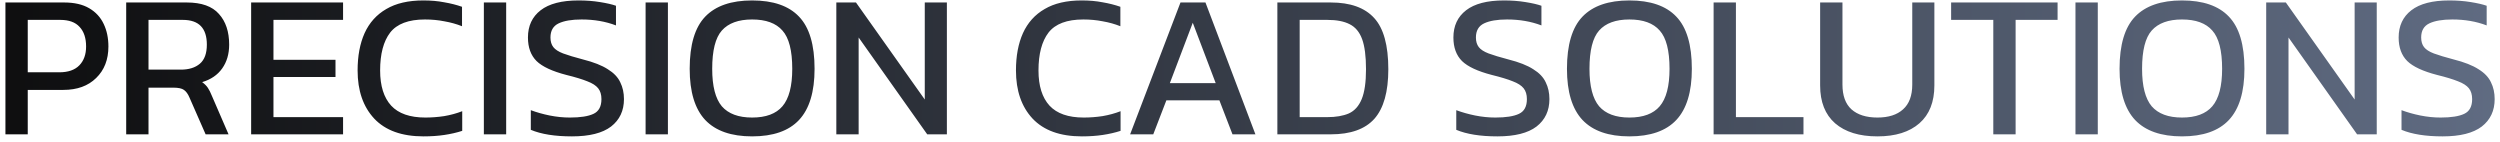
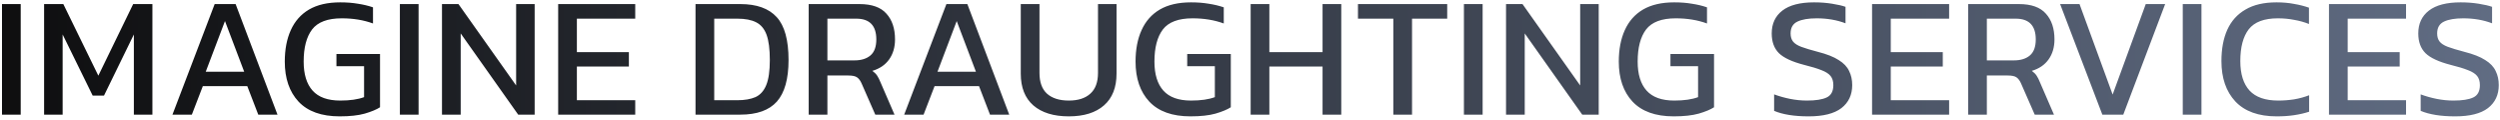
- <svg xmlns="http://www.w3.org/2000/svg" width="335" height="19" viewBox="0 0 335 19" fill="none">
-   <path d="M0.728 18V0.333H8.602C9.955 0.333 11.07 0.589 11.948 1.101C12.826 1.613 13.476 2.317 13.896 3.214C14.317 4.091 14.527 5.097 14.527 6.231C14.527 7.987 13.978 9.395 12.881 10.456C11.802 11.517 10.339 12.047 8.492 12.047H3.718V18H0.728ZM3.718 9.688H7.943C9.132 9.688 10.028 9.377 10.632 8.755C11.235 8.133 11.537 7.292 11.537 6.231C11.537 5.097 11.244 4.219 10.659 3.598C10.092 2.976 9.233 2.665 8.08 2.665H3.718V9.688ZM16.91 18V0.333H25.03C27.005 0.333 28.441 0.845 29.337 1.869C30.251 2.875 30.708 4.247 30.708 5.984C30.708 7.228 30.397 8.289 29.776 9.167C29.154 10.044 28.258 10.657 27.087 11.005C27.416 11.242 27.672 11.498 27.855 11.773C28.038 12.047 28.221 12.413 28.404 12.87L30.626 18H27.553L25.386 13.062C25.185 12.587 24.938 12.248 24.646 12.047C24.371 11.846 23.896 11.745 23.219 11.745H19.9V18H16.91ZM19.9 9.331H24.234C25.313 9.331 26.163 9.066 26.785 8.536C27.407 8.005 27.718 7.155 27.718 5.984C27.718 3.771 26.648 2.665 24.508 2.665H19.9V9.331ZM33.653 18V0.333H45.971V2.665H36.644V8.014H44.956V10.319H36.644V15.696H45.971V18H33.653ZM56.753 18.274C53.845 18.274 51.641 17.479 50.142 15.888C48.66 14.296 47.919 12.148 47.919 9.441C47.919 7.502 48.23 5.838 48.852 4.448C49.492 3.04 50.462 1.961 51.76 1.211C53.059 0.443 54.714 0.059 56.725 0.059C57.75 0.059 58.682 0.141 59.524 0.306C60.383 0.452 61.179 0.653 61.91 0.909V3.515C61.179 3.223 60.392 3.003 59.551 2.857C58.728 2.692 57.859 2.61 56.945 2.61C54.75 2.61 53.196 3.195 52.281 4.366C51.385 5.536 50.937 7.228 50.937 9.441C50.937 11.508 51.431 13.08 52.419 14.159C53.406 15.22 54.933 15.751 57 15.751C57.841 15.751 58.682 15.687 59.524 15.559C60.383 15.412 61.188 15.193 61.938 14.9V17.534C61.206 17.771 60.411 17.954 59.551 18.082C58.71 18.21 57.777 18.274 56.753 18.274ZM64.837 18V0.333H67.827V18H64.837ZM76.643 18.274C74.357 18.274 72.519 17.982 71.129 17.396V14.763C71.915 15.056 72.756 15.293 73.653 15.476C74.567 15.659 75.472 15.751 76.368 15.751C77.777 15.751 78.828 15.586 79.523 15.257C80.237 14.928 80.593 14.269 80.593 13.281C80.593 12.678 80.447 12.193 80.154 11.828C79.862 11.462 79.377 11.151 78.7 10.895C78.023 10.62 77.091 10.337 75.902 10.044C74 9.551 72.665 8.929 71.897 8.179C71.129 7.411 70.745 6.359 70.745 5.024C70.745 3.47 71.312 2.253 72.445 1.376C73.579 0.498 75.271 0.059 77.521 0.059C78.545 0.059 79.505 0.132 80.401 0.278C81.316 0.425 82.029 0.589 82.541 0.772V3.406C81.151 2.875 79.615 2.61 77.932 2.61C76.615 2.61 75.591 2.784 74.86 3.131C74.128 3.479 73.762 4.11 73.762 5.024C73.762 5.555 73.89 5.984 74.146 6.314C74.402 6.643 74.841 6.926 75.463 7.164C76.103 7.402 76.981 7.667 78.097 7.96C79.541 8.325 80.657 8.764 81.444 9.276C82.248 9.77 82.806 10.355 83.117 11.032C83.446 11.69 83.611 12.44 83.611 13.281C83.611 14.836 83.035 16.061 81.882 16.957C80.73 17.835 78.984 18.274 76.643 18.274ZM86.51 18V0.333H89.5V18H86.51ZM100.785 18.274C97.987 18.274 95.893 17.543 94.503 16.08C93.113 14.598 92.418 12.312 92.418 9.221C92.418 6.003 93.113 3.671 94.503 2.226C95.893 0.781 97.987 0.059 100.785 0.059C103.601 0.059 105.695 0.781 107.067 2.226C108.457 3.671 109.152 6.003 109.152 9.221C109.152 12.312 108.457 14.598 107.067 16.08C105.695 17.543 103.601 18.274 100.785 18.274ZM100.785 15.751C102.632 15.751 103.985 15.248 104.845 14.242C105.723 13.217 106.162 11.544 106.162 9.221C106.162 6.771 105.723 5.061 104.845 4.091C103.985 3.104 102.632 2.61 100.785 2.61C98.956 2.61 97.603 3.104 96.725 4.091C95.865 5.061 95.435 6.771 95.435 9.221C95.435 11.544 95.865 13.217 96.725 14.242C97.603 15.248 98.956 15.751 100.785 15.751ZM112.068 18V0.333H114.701L123.919 13.336V0.333H126.882V18H124.248L115.058 5.024V18H112.068ZM144.973 18.274C142.065 18.274 139.861 17.479 138.361 15.888C136.88 14.296 136.139 12.148 136.139 9.441C136.139 7.502 136.45 5.838 137.072 4.448C137.712 3.04 138.681 1.961 139.98 1.211C141.278 0.443 142.933 0.059 144.945 0.059C145.969 0.059 146.902 0.141 147.743 0.306C148.603 0.452 149.398 0.653 150.13 0.909V3.515C149.398 3.223 148.612 3.003 147.771 2.857C146.948 2.692 146.079 2.61 145.165 2.61C142.97 2.61 141.415 3.195 140.501 4.366C139.605 5.536 139.157 7.228 139.157 9.441C139.157 11.508 139.651 13.08 140.638 14.159C141.626 15.22 143.153 15.751 145.219 15.751C146.061 15.751 146.902 15.687 147.743 15.559C148.603 15.412 149.408 15.193 150.157 14.9V17.534C149.426 17.771 148.63 17.954 147.771 18.082C146.929 18.21 145.997 18.274 144.973 18.274ZM151.437 18L158.185 0.333H161.532L168.226 18H165.153L163.398 13.446H156.293L154.537 18H151.437ZM156.759 11.142H162.904L159.831 3.049L156.759 11.142ZM171.167 18V0.333H178.327C180.942 0.333 182.881 1.028 184.142 2.418C185.404 3.79 186.035 6.076 186.035 9.276C186.035 12.294 185.414 14.507 184.17 15.915C182.926 17.305 180.978 18 178.327 18H171.167ZM174.157 15.696H177.86C179.012 15.696 179.973 15.531 180.741 15.202C181.509 14.854 182.085 14.214 182.469 13.281C182.853 12.349 183.045 11.014 183.045 9.276C183.045 7.539 182.871 6.195 182.524 5.244C182.176 4.293 181.619 3.625 180.85 3.241C180.101 2.857 179.104 2.665 177.86 2.665H174.157V15.696ZM200.654 18.274C198.368 18.274 196.53 17.982 195.14 17.396V14.763C195.926 15.056 196.768 15.293 197.664 15.476C198.578 15.659 199.483 15.751 200.38 15.751C201.788 15.751 202.839 15.586 203.534 15.257C204.248 14.928 204.604 14.269 204.604 13.281C204.604 12.678 204.458 12.193 204.165 11.828C203.873 11.462 203.388 11.151 202.711 10.895C202.035 10.62 201.102 10.337 199.913 10.044C198.011 9.551 196.676 8.929 195.908 8.179C195.14 7.411 194.756 6.359 194.756 5.024C194.756 3.47 195.323 2.253 196.457 1.376C197.591 0.498 199.282 0.059 201.532 0.059C202.556 0.059 203.516 0.132 204.412 0.278C205.327 0.425 206.04 0.589 206.552 0.772V3.406C205.162 2.875 203.626 2.61 201.943 2.61C200.626 2.61 199.602 2.784 198.871 3.131C198.139 3.479 197.773 4.11 197.773 5.024C197.773 5.555 197.901 5.984 198.158 6.314C198.414 6.643 198.852 6.926 199.474 7.164C200.114 7.402 200.992 7.667 202.108 7.96C203.553 8.325 204.668 8.764 205.455 9.276C206.259 9.77 206.817 10.355 207.128 11.032C207.457 11.69 207.622 12.44 207.622 13.281C207.622 14.836 207.046 16.061 205.894 16.957C204.741 17.835 202.995 18.274 200.654 18.274ZM218.34 18.274C215.541 18.274 213.447 17.543 212.057 16.08C210.668 14.598 209.973 12.312 209.973 9.221C209.973 6.003 210.668 3.671 212.057 2.226C213.447 0.781 215.541 0.059 218.34 0.059C221.156 0.059 223.25 0.781 224.622 2.226C226.012 3.671 226.707 6.003 226.707 9.221C226.707 12.312 226.012 14.598 224.622 16.08C223.25 17.543 221.156 18.274 218.34 18.274ZM218.34 15.751C220.187 15.751 221.54 15.248 222.4 14.242C223.278 13.217 223.717 11.544 223.717 9.221C223.717 6.771 223.278 5.061 222.4 4.091C221.54 3.104 220.187 2.61 218.34 2.61C216.511 2.61 215.157 3.104 214.28 4.091C213.42 5.061 212.99 6.771 212.99 9.221C212.99 11.544 213.42 13.217 214.28 14.242C215.157 15.248 216.511 15.751 218.34 15.751ZM229.623 18V0.333H232.613V15.696H241.666V18H229.623ZM251.58 18.274C249.147 18.274 247.254 17.689 245.901 16.519C244.566 15.348 243.898 13.656 243.898 11.444V0.333H246.889V11.334C246.889 12.815 247.291 13.922 248.096 14.653C248.919 15.385 250.08 15.751 251.58 15.751C253.061 15.751 254.204 15.385 255.009 14.653C255.832 13.922 256.243 12.815 256.243 11.334V0.333H259.206V11.444C259.206 13.656 258.539 15.348 257.203 16.519C255.868 17.689 253.994 18.274 251.58 18.274ZM267.102 18V2.665H261.451V0.333H275.716V2.665H270.092V18H267.102ZM278.113 18V0.333H281.103V18H278.113ZM292.387 18.274C289.589 18.274 287.495 17.543 286.105 16.08C284.715 14.598 284.02 12.312 284.02 9.221C284.02 6.003 284.715 3.671 286.105 2.226C287.495 0.781 289.589 0.059 292.387 0.059C295.204 0.059 297.298 0.781 298.67 2.226C300.059 3.671 300.754 6.003 300.754 9.221C300.754 12.312 300.059 14.598 298.67 16.08C297.298 17.543 295.204 18.274 292.387 18.274ZM292.387 15.751C294.235 15.751 295.588 15.248 296.447 14.242C297.325 13.217 297.764 11.544 297.764 9.221C297.764 6.771 297.325 5.061 296.447 4.091C295.588 3.104 294.235 2.61 292.387 2.61C290.558 2.61 289.205 3.104 288.327 4.091C287.468 5.061 287.038 6.771 287.038 9.221C287.038 11.544 287.468 13.217 288.327 14.242C289.205 15.248 290.558 15.751 292.387 15.751ZM303.67 18V0.333H306.304L315.521 13.336V0.333H318.484V18H315.85L306.66 5.024V18H303.67ZM327.317 18.274C325.031 18.274 323.193 17.982 321.803 17.396V14.763C322.59 15.056 323.431 15.293 324.327 15.476C325.242 15.659 326.147 15.751 327.043 15.751C328.451 15.751 329.503 15.586 330.198 15.257C330.911 14.928 331.268 14.269 331.268 13.281C331.268 12.678 331.121 12.193 330.829 11.828C330.536 11.462 330.051 11.151 329.375 10.895C328.698 10.62 327.765 10.337 326.577 10.044C324.675 9.551 323.339 8.929 322.571 8.179C321.803 7.411 321.419 6.359 321.419 5.024C321.419 3.47 321.986 2.253 323.12 1.376C324.254 0.498 325.946 0.059 328.195 0.059C329.219 0.059 330.179 0.132 331.076 0.278C331.99 0.425 332.703 0.589 333.215 0.772V3.406C331.825 2.875 330.289 2.61 328.607 2.61C327.29 2.61 326.266 2.784 325.534 3.131C324.803 3.479 324.437 4.11 324.437 5.024C324.437 5.555 324.565 5.984 324.821 6.314C325.077 6.643 325.516 6.926 326.138 7.164C326.778 7.402 327.656 7.667 328.771 7.96C330.216 8.325 331.332 8.764 332.118 9.276C332.923 9.77 333.481 10.355 333.791 11.032C334.121 11.69 334.285 12.44 334.285 13.281C334.285 14.836 333.709 16.061 332.557 16.957C331.405 17.835 329.658 18.274 327.317 18.274Z" fill="url(#paint0_linear_144_319)" />
+ <svg xmlns="http://www.w3.org/2000/svg" width="567" height="27" viewBox="0 0 567 27" fill="none">
+   <path d="M0.453 26V0.923H4.698V26H0.453ZM10.007 26V0.923H14.368L22.312 17.161L30.217 0.923H34.578V26H30.373V7.815L23.597 21.678H21.027L14.213 7.815V26H10.007ZM39.128 26L48.707 0.923H53.458L62.959 26H58.598L56.106 19.536H46.02L43.528 26H39.128ZM46.682 16.265H55.405L51.044 4.778L46.682 16.265ZM77.075 26.389C72.948 26.389 69.832 25.273 67.73 23.041C65.653 20.808 64.615 17.784 64.615 13.967C64.615 11.216 65.069 8.84 65.977 6.842C66.886 4.817 68.262 3.259 70.105 2.169C71.974 1.078 74.337 0.533 77.192 0.533C78.672 0.533 80.009 0.637 81.203 0.845C82.423 1.026 83.565 1.299 84.63 1.663V5.323C82.501 4.544 80.139 4.155 77.543 4.155C74.35 4.155 72.104 4.998 70.806 6.686C69.534 8.373 68.898 10.8 68.898 13.967C68.898 16.849 69.573 19.043 70.923 20.548C72.273 22.054 74.362 22.807 77.192 22.807C79.425 22.807 81.229 22.547 82.605 22.028V15.019H76.335V12.254H86.226V24.326C85.421 24.845 84.266 25.325 82.76 25.766C81.281 26.182 79.386 26.389 77.075 26.389ZM90.729 26V0.923H94.973V26H90.729ZM100.283 26V0.923H104.021L117.105 19.38V0.923H121.31V26H117.572L104.527 7.581V26H100.283ZM126.645 26V0.923H144.129V4.233H130.889V11.826H142.688V15.097H130.889V22.729H144.129V26H126.645ZM157.807 26V0.923H167.971C171.683 0.923 174.435 1.909 176.226 3.882C178.017 5.829 178.913 9.074 178.913 13.617C178.913 17.901 178.03 21.042 176.265 23.041C174.5 25.014 171.735 26 167.971 26H157.807ZM162.052 22.729H167.309C168.944 22.729 170.307 22.495 171.397 22.028C172.488 21.535 173.305 20.626 173.851 19.302C174.396 17.978 174.668 16.083 174.668 13.617C174.668 11.151 174.422 9.243 173.928 7.893C173.435 6.543 172.643 5.595 171.553 5.05C170.489 4.505 169.074 4.233 167.309 4.233H162.052V22.729ZM183.485 26V0.923H195.011C197.815 0.923 199.853 1.65 201.125 3.103C202.423 4.531 203.072 6.478 203.072 8.944C203.072 10.71 202.63 12.215 201.748 13.461C200.865 14.707 199.593 15.577 197.932 16.07C198.399 16.408 198.762 16.771 199.022 17.161C199.282 17.55 199.541 18.069 199.801 18.718L202.955 26H198.594L195.517 18.991C195.232 18.316 194.881 17.836 194.466 17.55C194.077 17.265 193.402 17.122 192.441 17.122H187.729V26H183.485ZM187.729 13.695H193.882C195.414 13.695 196.621 13.319 197.503 12.566C198.386 11.813 198.827 10.606 198.827 8.944C198.827 5.803 197.309 4.233 194.271 4.233H187.729V13.695ZM205.152 26L214.732 0.923H219.482L228.984 26H224.622L222.13 19.536H212.045L209.552 26H205.152ZM212.707 16.265H221.429L217.068 4.778L212.707 16.265ZM242.506 26.389C239.054 26.389 236.367 25.559 234.446 23.897C232.551 22.236 231.603 19.834 231.603 16.693V0.923H235.848V16.538C235.848 18.64 236.419 20.211 237.561 21.249C238.729 22.288 240.378 22.807 242.506 22.807C244.609 22.807 246.232 22.288 247.374 21.249C248.542 20.211 249.126 18.64 249.126 16.538V0.923H253.332V16.693C253.332 19.834 252.384 22.236 250.489 23.897C248.594 25.559 245.933 26.389 242.506 26.389ZM270.108 26.389C265.981 26.389 262.865 25.273 260.763 23.041C258.686 20.808 257.647 17.784 257.647 13.967C257.647 11.216 258.102 8.84 259.01 6.842C259.919 4.817 261.295 3.259 263.138 2.169C265.007 1.078 267.369 0.533 270.225 0.533C271.705 0.533 273.042 0.637 274.236 0.845C275.456 1.026 276.598 1.299 277.663 1.663V5.323C275.534 4.544 273.171 4.155 270.575 4.155C267.382 4.155 265.137 4.998 263.839 6.686C262.567 8.373 261.931 10.8 261.931 13.967C261.931 16.849 262.606 19.043 263.956 20.548C265.306 22.054 267.395 22.807 270.225 22.807C272.458 22.807 274.262 22.547 275.638 22.028V15.019H269.368V12.254H279.259V24.326C278.454 24.845 277.299 25.325 275.793 25.766C274.314 26.182 272.419 26.389 270.108 26.389ZM283.761 26V0.923H288.006V11.826H300.077V0.923H304.322V26H300.077V15.097H288.006V26H283.761ZM316.132 26V4.233H308.111V0.923H328.359V4.233H320.377V26H316.132ZM332.151 26V0.923H336.395V26H332.151ZM341.705 26V0.923H345.443L358.527 19.38V0.923H362.732V26H358.994L345.949 7.581V26H341.705ZM379.749 26.389C375.621 26.389 372.506 25.273 370.403 23.041C368.326 20.808 367.288 17.784 367.288 13.967C367.288 11.216 367.742 8.84 368.651 6.842C369.559 4.817 370.935 3.259 372.778 2.169C374.647 1.078 377.01 0.533 379.865 0.533C381.345 0.533 382.682 0.637 383.876 0.845C385.096 1.026 386.239 1.299 387.303 1.663V5.323C385.174 4.544 382.812 4.155 380.216 4.155C377.023 4.155 374.777 4.998 373.479 6.686C372.207 8.373 371.571 10.8 371.571 13.967C371.571 16.849 372.246 19.043 373.596 20.548C374.946 22.054 377.036 22.807 379.865 22.807C382.098 22.807 383.902 22.547 385.278 22.028V15.019H379.009V12.254H388.899V24.326C388.095 24.845 386.94 25.325 385.434 25.766C383.954 26.182 382.059 26.389 379.749 26.389ZM410.359 26.389C407.114 26.389 404.505 25.974 402.532 25.143V21.405C403.648 21.82 404.843 22.158 406.115 22.418C407.413 22.677 408.698 22.807 409.97 22.807C411.969 22.807 413.461 22.573 414.448 22.106C415.46 21.639 415.966 20.704 415.966 19.302C415.966 18.446 415.759 17.758 415.343 17.238C414.928 16.719 414.24 16.278 413.28 15.915C412.319 15.525 410.995 15.123 409.308 14.707C406.608 14.007 404.713 13.124 403.622 12.059C402.532 10.969 401.987 9.476 401.987 7.581C401.987 5.375 402.792 3.648 404.401 2.402C406.011 1.156 408.412 0.533 411.605 0.533C413.059 0.533 414.422 0.637 415.694 0.845C416.992 1.052 418.004 1.286 418.731 1.546V5.284C416.758 4.531 414.578 4.155 412.189 4.155C410.32 4.155 408.866 4.401 407.828 4.895C406.79 5.388 406.27 6.283 406.27 7.581C406.27 8.334 406.452 8.944 406.816 9.412C407.179 9.879 407.802 10.281 408.685 10.619C409.593 10.956 410.839 11.333 412.423 11.748C414.474 12.267 416.057 12.89 417.174 13.617C418.316 14.318 419.108 15.149 419.549 16.109C420.016 17.044 420.25 18.108 420.25 19.302C420.25 21.509 419.432 23.248 417.797 24.52C416.161 25.766 413.682 26.389 410.359 26.389ZM424.755 26V0.923H442.239V4.233H428.999V11.826H440.798V15.097H428.999V22.729H442.239V26H424.755ZM446.554 26V0.923H458.08C460.883 0.923 462.921 1.65 464.193 3.103C465.491 4.531 466.14 6.478 466.14 8.944C466.14 10.71 465.699 12.215 464.816 13.461C463.934 14.707 462.662 15.577 461 16.07C461.468 16.408 461.831 16.771 462.091 17.161C462.35 17.55 462.61 18.069 462.869 18.718L466.024 26H461.662L458.586 18.991C458.3 18.316 457.95 17.836 457.535 17.55C457.145 17.265 456.47 17.122 455.51 17.122H450.798V26H446.554ZM450.798 13.695H456.95C458.482 13.695 459.689 13.319 460.572 12.566C461.455 11.813 461.896 10.606 461.896 8.944C461.896 5.803 460.377 4.233 457.34 4.233H450.798V13.695ZM477.002 26L467.422 0.923H471.823L479.338 21.444L486.853 0.923H491.254L481.752 26H477.002ZM495.247 26V0.923H499.491V26H495.247ZM516.561 26.389C512.433 26.389 509.305 25.26 507.176 23.002C505.073 20.743 504.022 17.693 504.022 13.851C504.022 11.099 504.463 8.737 505.346 6.764C506.254 4.765 507.63 3.233 509.474 2.169C511.317 1.078 513.666 0.533 516.522 0.533C517.975 0.533 519.299 0.65 520.494 0.884C521.714 1.091 522.843 1.377 523.881 1.74V5.44C522.843 5.024 521.727 4.713 520.532 4.505C519.364 4.271 518.131 4.155 516.833 4.155C513.718 4.155 511.511 4.985 510.213 6.647C508.941 8.308 508.305 10.71 508.305 13.851C508.305 16.784 509.006 19.017 510.408 20.548C511.81 22.054 513.978 22.807 516.911 22.807C518.105 22.807 519.299 22.716 520.494 22.534C521.714 22.327 522.856 22.015 523.92 21.6V25.338C522.882 25.675 521.753 25.935 520.532 26.117C519.338 26.299 518.014 26.389 516.561 26.389ZM528.425 26V0.923H545.909V4.233H532.669V11.826H544.468V15.097H532.669V22.729H545.909V26H528.425ZM557.056 26.389C553.811 26.389 551.202 25.974 549.229 25.143V21.405C550.346 21.82 551.54 22.158 552.812 22.418C554.11 22.677 555.395 22.807 556.667 22.807C558.666 22.807 560.159 22.573 561.145 22.106C562.158 21.639 562.664 20.704 562.664 19.302C562.664 18.446 562.456 17.758 562.041 17.238C561.625 16.719 560.937 16.278 559.977 15.915C559.016 15.525 557.692 15.123 556.005 14.707C553.305 14.007 551.41 13.124 550.32 12.059C549.229 10.969 548.684 9.476 548.684 7.581C548.684 5.375 549.489 3.648 551.099 2.402C552.708 1.156 555.109 0.533 558.302 0.533C559.756 0.533 561.119 0.637 562.391 0.845C563.689 1.052 564.702 1.286 565.429 1.546V5.284C563.456 4.531 561.275 4.155 558.887 4.155C557.017 4.155 555.564 4.401 554.525 4.895C553.487 5.388 552.968 6.283 552.968 7.581C552.968 8.334 553.149 8.944 553.513 9.412C553.876 9.879 554.499 10.281 555.382 10.619C556.291 10.956 557.537 11.333 559.12 11.748C561.171 12.267 562.755 12.89 563.871 13.617C565.013 14.318 565.805 15.149 566.246 16.109C566.714 17.044 566.947 18.108 566.947 19.302C566.947 21.509 566.129 23.248 564.494 24.52C562.858 25.766 560.379 26.389 557.056 26.389Z" fill="url(#paint0_linear_106_1581)" />
  <defs>
-     <linearGradient id="paint0_linear_144_319" x1="-1" y1="9" x2="341.763" y2="9" gradientUnits="userSpaceOnUse">
+     <linearGradient id="paint0_linear_106_1581" x1="-2" y1="13.5" x2="572" y2="13.5" gradientUnits="userSpaceOnUse">
      <stop stop-color="#0E0E0F" />
      <stop offset="1" stop-color="#616D84" />
    </linearGradient>
  </defs>
</svg>
